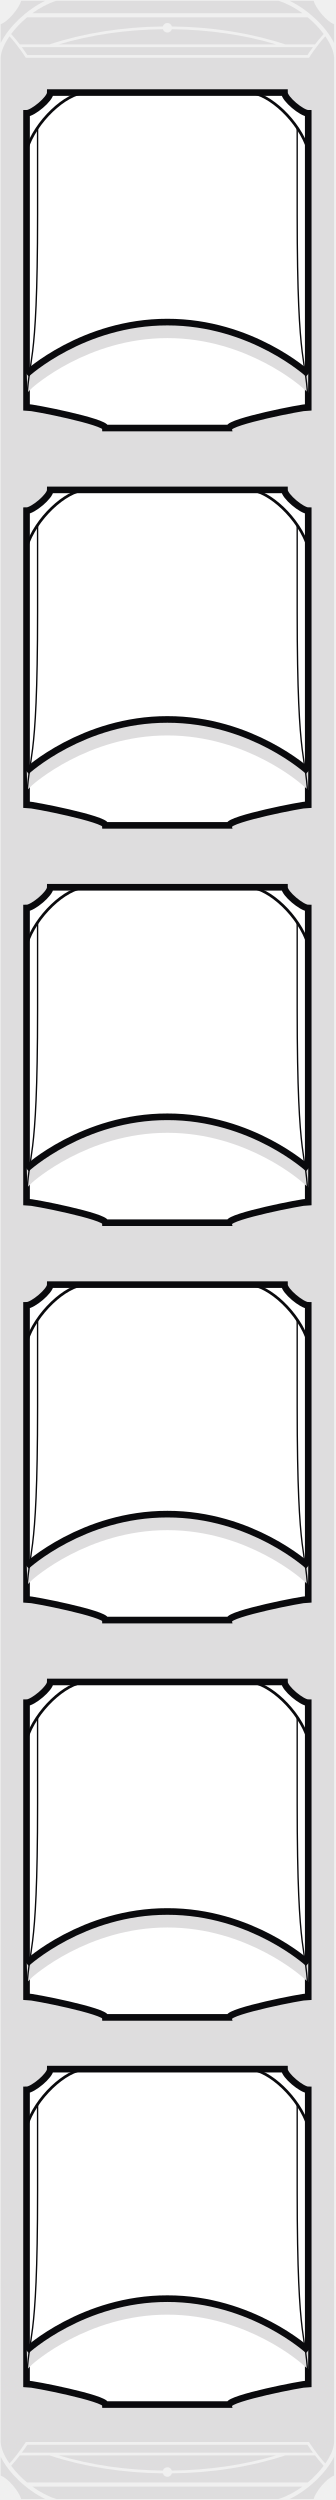
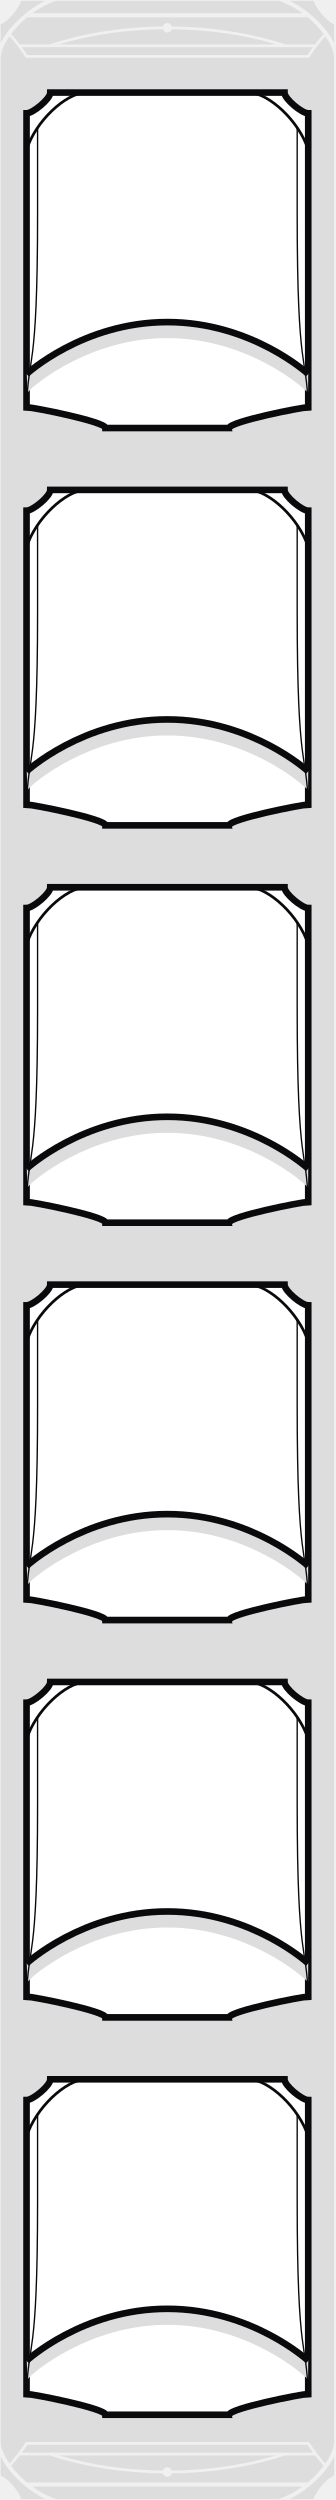
<svg xmlns="http://www.w3.org/2000/svg" width="121.4pt" height="905.5pt" viewBox="0 0 121.4 905.5" version="1.2">
  <g id="grey_background" fill="#DEDDDE">
    <path d="M 0.255 8.757 C 2.884 7.882 6.943 2.987 7.67 0.28 L 16.388 0.28 C 9.548 3.577 3.08 9.812 0.255 15.597 Z" />
    <path d="M 121.009 8.757 L 121.009 15.593 C 118.181 9.812 111.713 3.577 104.873 0.28 L 113.595 0.28 C 114.318 2.984 118.377 7.878 121.009 8.757" />
    <path d="M 0.255 896.675 C 2.884 897.55 6.943 902.445 7.67 905.152 L 16.388 905.152 C 9.548 901.855 3.08 895.616 0.255 889.835 Z" />
    <path d="M 121.009 896.675 L 121.009 889.839 C 118.181 895.616 111.713 901.855 104.873 905.152 L 113.595 905.152 C 114.318 902.445 118.377 897.554 121.009 896.675" />
    <path d="M 0.255 884.589 C 0.349 886.816 1.533 889.53 3.439 892.28 C 6.869 888.48 9.154 884.788 9.189 884.734 L 9.334 884.495 L 111.927 884.495 L 112.072 884.734 C 112.107 884.788 114.392 888.484 117.826 892.284 C 119.732 889.534 120.916 886.816 121.009 884.589 L 121.009 20.839 C 120.916 18.616 119.732 15.898 117.826 13.148 C 114.392 16.948 112.107 20.644 112.072 20.698 L 111.927 20.937 L 9.334 20.937 L 9.189 20.698 C 9.154 20.644 6.869 16.948 3.439 13.148 C 1.533 15.898 0.349 18.616 0.255 20.839 Z" />
  </g>
  <g id="background_details" fill="#DEDDDE">
    <path d="M 20.4 0.28 L 100.861 0.28 C 103.923 1.249 106.873 2.847 109.537 4.78 L 11.728 4.78 C 14.392 2.847 17.341 1.249 20.4 0.28" />
    <path d="M 7.166 16.081 L 17.92 16.081 C 30.322 11.972 44.49 9.745 58.986 9.589 C 59.197 8.866 59.834 8.327 60.627 8.327 C 61.416 8.327 62.052 8.866 62.263 9.589 C 76.759 9.745 90.923 11.972 103.326 16.081 L 114.045 16.081 L 114.045 16.148 C 114.939 14.976 116.017 13.652 117.232 12.32 C 115.67 10.23 113.724 8.148 111.478 6.28 L 9.787 6.28 C 7.541 8.148 5.591 10.23 4.033 12.32 C 5.224 13.632 6.283 14.925 7.166 16.081" />
    <path d="M 100.005 16.081 C 88.443 12.605 75.486 10.73 62.248 10.585 C 62.025 11.28 61.392 11.792 60.627 11.792 C 59.857 11.792 59.224 11.28 58.998 10.585 C 45.763 10.73 32.806 12.605 21.24 16.081 Z" />
    <path d="M 9.888 19.937 L 111.369 19.937 C 111.658 19.488 112.349 18.437 113.341 17.081 L 7.916 17.081 C 8.912 18.437 9.603 19.488 9.888 19.937" />
    <path d="M 9.888 885.495 L 111.369 885.495 C 111.658 885.941 112.349 886.995 113.341 888.347 L 7.916 888.347 C 8.912 886.995 9.603 885.941 9.888 885.495" />
    <path d="M 100.005 889.347 C 88.443 892.823 75.486 894.702 62.248 894.843 C 62.025 894.152 61.392 893.64 60.627 893.64 C 59.857 893.64 59.224 894.152 58.998 894.843 C 45.763 894.702 32.806 892.823 21.24 889.347 Z" />
    <path d="M 7.166 889.347 L 17.92 889.347 C 30.322 893.46 44.49 895.687 58.986 895.839 C 59.197 896.566 59.834 897.105 60.627 897.105 C 61.416 897.105 62.052 896.566 62.263 895.839 C 76.759 895.687 90.923 893.46 103.326 889.347 L 114.045 889.347 L 114.045 889.284 C 114.939 890.456 116.017 891.78 117.232 893.112 C 115.67 895.202 113.724 897.284 111.478 899.152 L 9.787 899.152 C 7.541 897.284 5.591 895.202 4.033 893.112 C 5.224 891.8 6.283 890.503 7.166 889.347" />
    <path d="M 20.4 905.152 L 100.861 905.152 C 103.923 904.183 106.873 902.581 109.537 900.652 L 11.728 900.652 C 14.392 902.581 17.341 904.183 20.4 905.152" />
  </g>
  <g id="white_frames" fill="white" stroke-width="2.4" stroke="#0A0A0D" stroke-miterlimit="10">
    <path d="M 9.611 41.058 C 11.861 41.058 18.224 35.843 18.224 33.53 L 103.029 33.53 C 103.029 35.843 109.396 41.058 111.642 41.058 L 111.642 147.499 C 109.396 147.499 83.029 152.714 83.029 155.027 L 38.224 155.027 C 38.224 152.714 11.861 147.499 9.611 147.499 Z" />
    <path d="M 9.611 184.976 C 11.861 184.976 18.224 179.761 18.224 177.448 L 103.029 177.448 C 103.029 179.761 109.396 184.976 111.642 184.976 L 111.642 291.417 C 109.396 291.417 83.029 296.632 83.029 298.945 L 38.224 298.945 C 38.224 296.632 11.861 291.417 9.611 291.417 Z" />
    <path d="M 9.611 328.898 C 11.861 328.898 18.224 323.683 18.224 321.37 L 103.029 321.37 C 103.029 323.683 109.396 328.898 111.642 328.898 L 111.642 435.343 C 109.396 435.343 83.029 440.554 83.029 442.866 L 38.224 442.866 C 38.224 440.554 11.861 435.343 9.611 435.343 Z" />
    <path d="M 9.611 472.816 C 11.861 472.816 18.224 467.601 18.224 465.288 L 103.029 465.288 C 103.029 467.601 109.396 472.816 111.642 472.816 L 111.642 579.257 C 109.396 579.257 83.029 584.472 83.029 586.784 L 38.224 586.784 C 38.224 584.472 11.861 579.257 9.611 579.257 Z" />
    <path d="M 9.611 616.734 C 11.861 616.734 18.224 611.519 18.224 609.206 L 103.029 609.206 C 103.029 611.519 109.396 616.734 111.642 616.734 L 111.642 723.179 C 109.396 723.179 83.029 728.39 83.029 730.702 L 38.224 730.702 C 38.224 728.39 11.861 723.179 9.611 723.179 Z" />
-     <path d="M 9.611 756.968 C 11.861 756.968 18.224 751.753 18.224 749.441 L 103.029 749.441 C 103.029 751.753 109.396 756.968 111.642 756.968 L 111.642 863.413 C 109.396 863.413 83.029 868.624 83.029 870.937 L 38.224 870.937 C 38.224 868.624 11.861 863.413 9.611 863.413 Z" />
+     <path d="M 9.611 760.653 C 11.861 760.653 18.224 755.438 18.224 753.125 L 103.029 753.125 C 103.029 755.438 109.396 760.653 111.642 760.653 L 111.642 867.098 C 109.396 867.098 83.029 872.309 83.029 874.621 L 38.224 874.621 C 38.224 872.309 11.861 867.098 9.611 867.098 Z" />
  </g>
  <g id="grey_shadow_arcs" fill="#DEDDDE">
    <path d="M 109.615 140.488 C 109.416 140.308 89.615 122.456 60.627 122.456 C 31.638 122.456 11.838 140.308 11.642 140.488 L 9.9 142.202 L 9.662 134.312 C 15.74 129.472 34.505 116.456 60.627 116.456 C 86.834 116.456 105.638 129.558 111.65 134.359 L 111.591 142.202 Z" />
    <path d="M 109.615 284.405 C 109.416 284.226 89.615 266.378 60.627 266.378 C 31.638 266.378 11.838 284.226 11.642 284.405 L 9.9 286.12 L 9.662 278.23 C 15.74 273.39 34.505 260.378 60.627 260.378 C 86.834 260.378 105.638 273.476 111.65 278.277 L 111.591 286.12 Z" />
    <path d="M 109.615 428.327 C 109.416 428.148 89.615 410.3 60.627 410.3 C 31.638 410.3 11.838 428.148 11.642 428.327 L 9.9 430.046 L 9.662 422.152 C 15.74 417.312 34.505 404.3 60.627 404.3 C 86.834 404.3 105.638 417.398 111.65 422.198 L 111.591 430.046 Z" />
    <path d="M 109.615 572.245 C 109.416 572.066 89.615 554.218 60.627 554.218 C 31.638 554.218 11.838 572.066 11.642 572.245 L 9.9 573.964 L 9.662 566.07 C 15.74 561.23 34.505 548.218 60.627 548.218 C 86.834 548.218 105.638 561.316 111.65 566.116 L 111.591 573.964 Z" />
    <path d="M 109.615 716.163 C 109.416 715.984 89.615 698.136 60.627 698.136 C 31.638 698.136 11.838 715.984 11.642 716.163 L 9.9 717.882 L 9.662 709.987 C 15.74 705.148 34.505 692.136 60.627 692.136 C 86.834 692.136 105.638 705.234 111.65 710.034 L 111.591 717.882 Z" />
-     <path d="M 109.615 856.398 C 109.416 856.218 89.615 838.366 60.627 838.366 C 31.638 838.366 11.838 856.218 11.642 856.398 L 9.9 858.112 L 9.662 850.222 C 15.74 845.382 34.505 832.366 60.627 832.366 C 86.834 832.366 105.638 845.468 111.65 850.269 L 111.591 858.112 Z" />
+     <path d="M 109.615 860.082 C 109.416 859.903 89.615 842.051 60.627 842.051 C 31.638 842.051 11.838 859.903 11.642 860.082 L 9.9 861.797 L 9.662 853.906 C 15.74 849.067 34.505 836.051 60.627 836.051 C 86.834 836.051 105.638 849.153 111.65 853.953 L 111.591 861.797 Z" />
  </g>
  <g id="black_arcs" fill="none" stroke-width="2.4" stroke="#0A0A0D" stroke-miterlimit="10">
    <path d="M 111.642 135.48 C 111.642 135.48 91.22 116.663 60.627 116.663 C 30.033 116.663 9.611 135.48 9.611 135.48" />
    <path d="M 111.642 279.398 C 111.642 279.398 91.22 260.581 60.627 260.581 C 30.033 260.581 9.611 279.398 9.611 279.398" />
    <path d="M 111.642 423.32 C 111.642 423.32 91.22 404.503 60.627 404.503 C 30.033 404.503 9.611 423.32 9.611 423.32" />
    <path d="M 111.642 567.237 C 111.642 567.237 91.22 548.421 60.627 548.421 C 30.033 548.421 9.611 567.237 9.611 567.237" />
    <path d="M 111.642 711.155 C 111.642 711.155 91.22 692.339 60.627 692.339 C 30.033 692.339 9.611 711.155 9.611 711.155" />
-     <path d="M 111.642 851.39 C 111.642 851.39 91.22 832.57 60.627 832.57 C 30.033 832.57 9.611 851.39 9.611 851.39" />
+     <path d="M 111.642 855.074 C 111.642 855.074 91.22 836.254 60.627 836.254 C 30.033 836.254 9.611 855.074 9.611 855.074" />
  </g>
  <g id="black_inside_arcs" fill="none" stroke-width="1.0" stroke="#0A0A0D" stroke-miterlimit="10">
    <path d="M 111.642 54.3 C 108.38 43.847 97.447 33.831 90.365 33.53" />
    <path d="M 9.611 54.3 C 12.877 43.847 23.806 33.831 30.888 33.53" />
    <path d="M 111.642 198.218 C 108.38 187.765 97.447 177.749 90.365 177.448" />
    <path d="M 9.611 198.218 C 12.877 187.765 23.806 177.749 30.888 177.448" />
    <path d="M 111.642 342.14 C 108.38 331.687 97.447 321.671 90.365 321.37" />
    <path d="M 9.611 342.14 C 12.877 331.687 23.806 321.671 30.888 321.37" />
    <path d="M 111.642 486.058 C 108.38 475.605 97.447 465.589 90.365 465.288" />
    <path d="M 9.611 486.058 C 12.877 475.605 23.806 465.589 30.888 465.288" />
    <path d="M 111.642 629.976 C 108.38 619.523 97.447 609.507 90.365 609.206" />
    <path d="M 9.611 629.976 C 12.877 619.523 23.806 609.507 30.888 609.206" />
-     <path d="M 111.642 770.21 C 108.38 759.757 97.447 749.741 90.365 749.441" />
-     <path d="M 9.611 770.21 C 12.877 759.757 23.806 749.741 30.888 749.441" />
+     <path d="M 111.642 773.895 C 108.38 763.442 97.447 753.426 90.365 753.125" />
+     <path d="M 9.611 773.895 C 12.877 763.442 23.806 753.426 30.888 753.125" />
  </g>
  <g id="black_inside_lines" fill="none" stroke-width="0.5" stroke="#0A0A0D" stroke-miterlimit="10">
    <path d="M 13.611 46.066 L 13.611 77.636 C 13.611 136.562 10.138 127.843 9.662 147.491" />
    <path d="M 107.642 46.066 L 107.642 77.636 C 107.642 136.577 111.115 127.839 111.591 147.507" />
    <path d="M 13.611 189.984 L 13.611 221.554 C 13.611 280.48 10.138 271.761 9.662 291.409" />
    <path d="M 107.642 189.984 L 107.642 221.554 C 107.642 280.495 111.115 271.757 111.591 291.425" />
    <path d="M 13.611 333.905 L 13.611 365.476 C 13.611 424.402 10.138 415.683 9.662 435.331" />
    <path d="M 107.642 333.905 L 107.642 365.476 C 107.642 424.417 111.115 415.679 111.591 435.347" />
    <path d="M 13.611 477.823 L 13.611 509.394 C 13.611 568.32 10.138 559.601 9.662 579.249" />
    <path d="M 107.642 477.823 L 107.642 509.394 C 107.642 568.335 111.115 559.597 111.591 579.269" />
    <path d="M 13.611 621.741 L 13.611 653.312 C 13.611 712.237 10.138 703.519 9.662 723.167" />
    <path d="M 107.642 621.741 L 107.642 653.312 C 107.642 712.253 111.115 703.515 111.591 723.187" />
-     <path d="M 13.611 761.976 L 13.611 793.546 C 13.611 852.472 10.138 843.753 9.662 863.402" />
-     <path d="M 107.642 761.976 L 107.642 793.546 C 107.642 852.487 111.115 843.749 111.591 863.417" />
+     <path d="M 13.611 765.66 L 13.611 797.231 C 13.611 856.156 10.138 847.438 9.662 867.086" />
+     <path d="M 107.642 765.66 L 107.642 797.231 C 107.642 856.172 111.115 847.434 111.591 867.102" />
  </g>
</svg>
